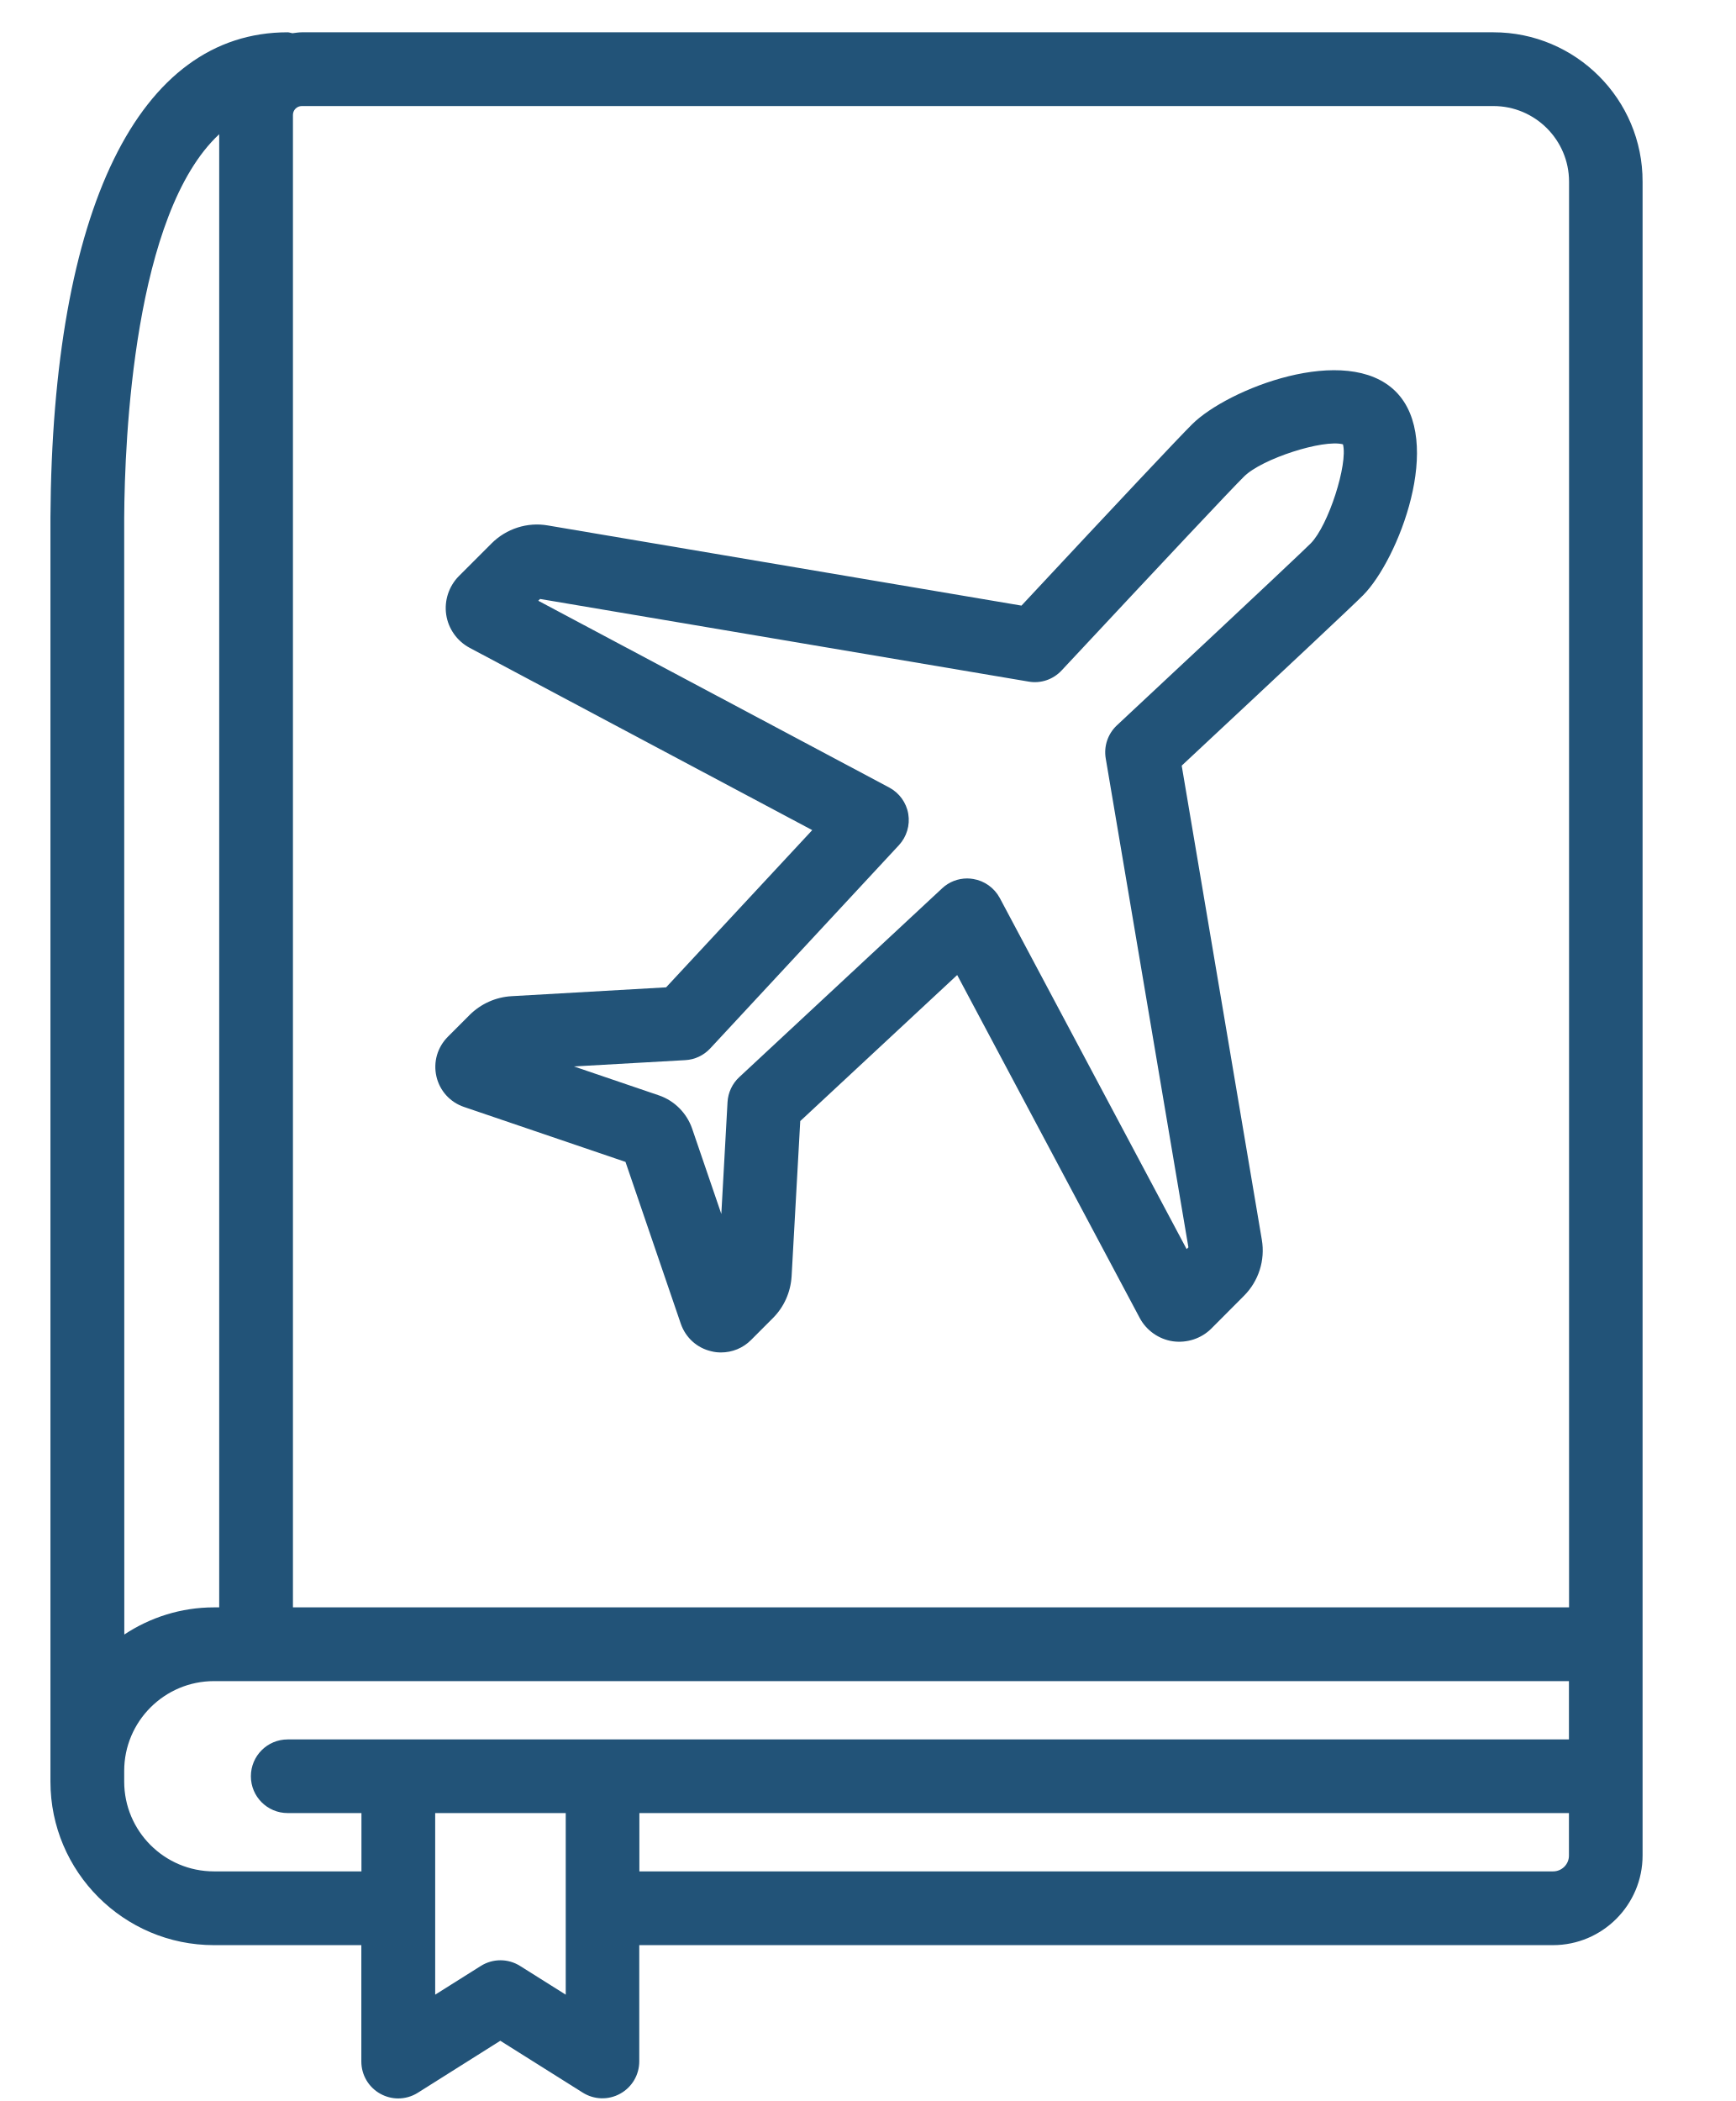
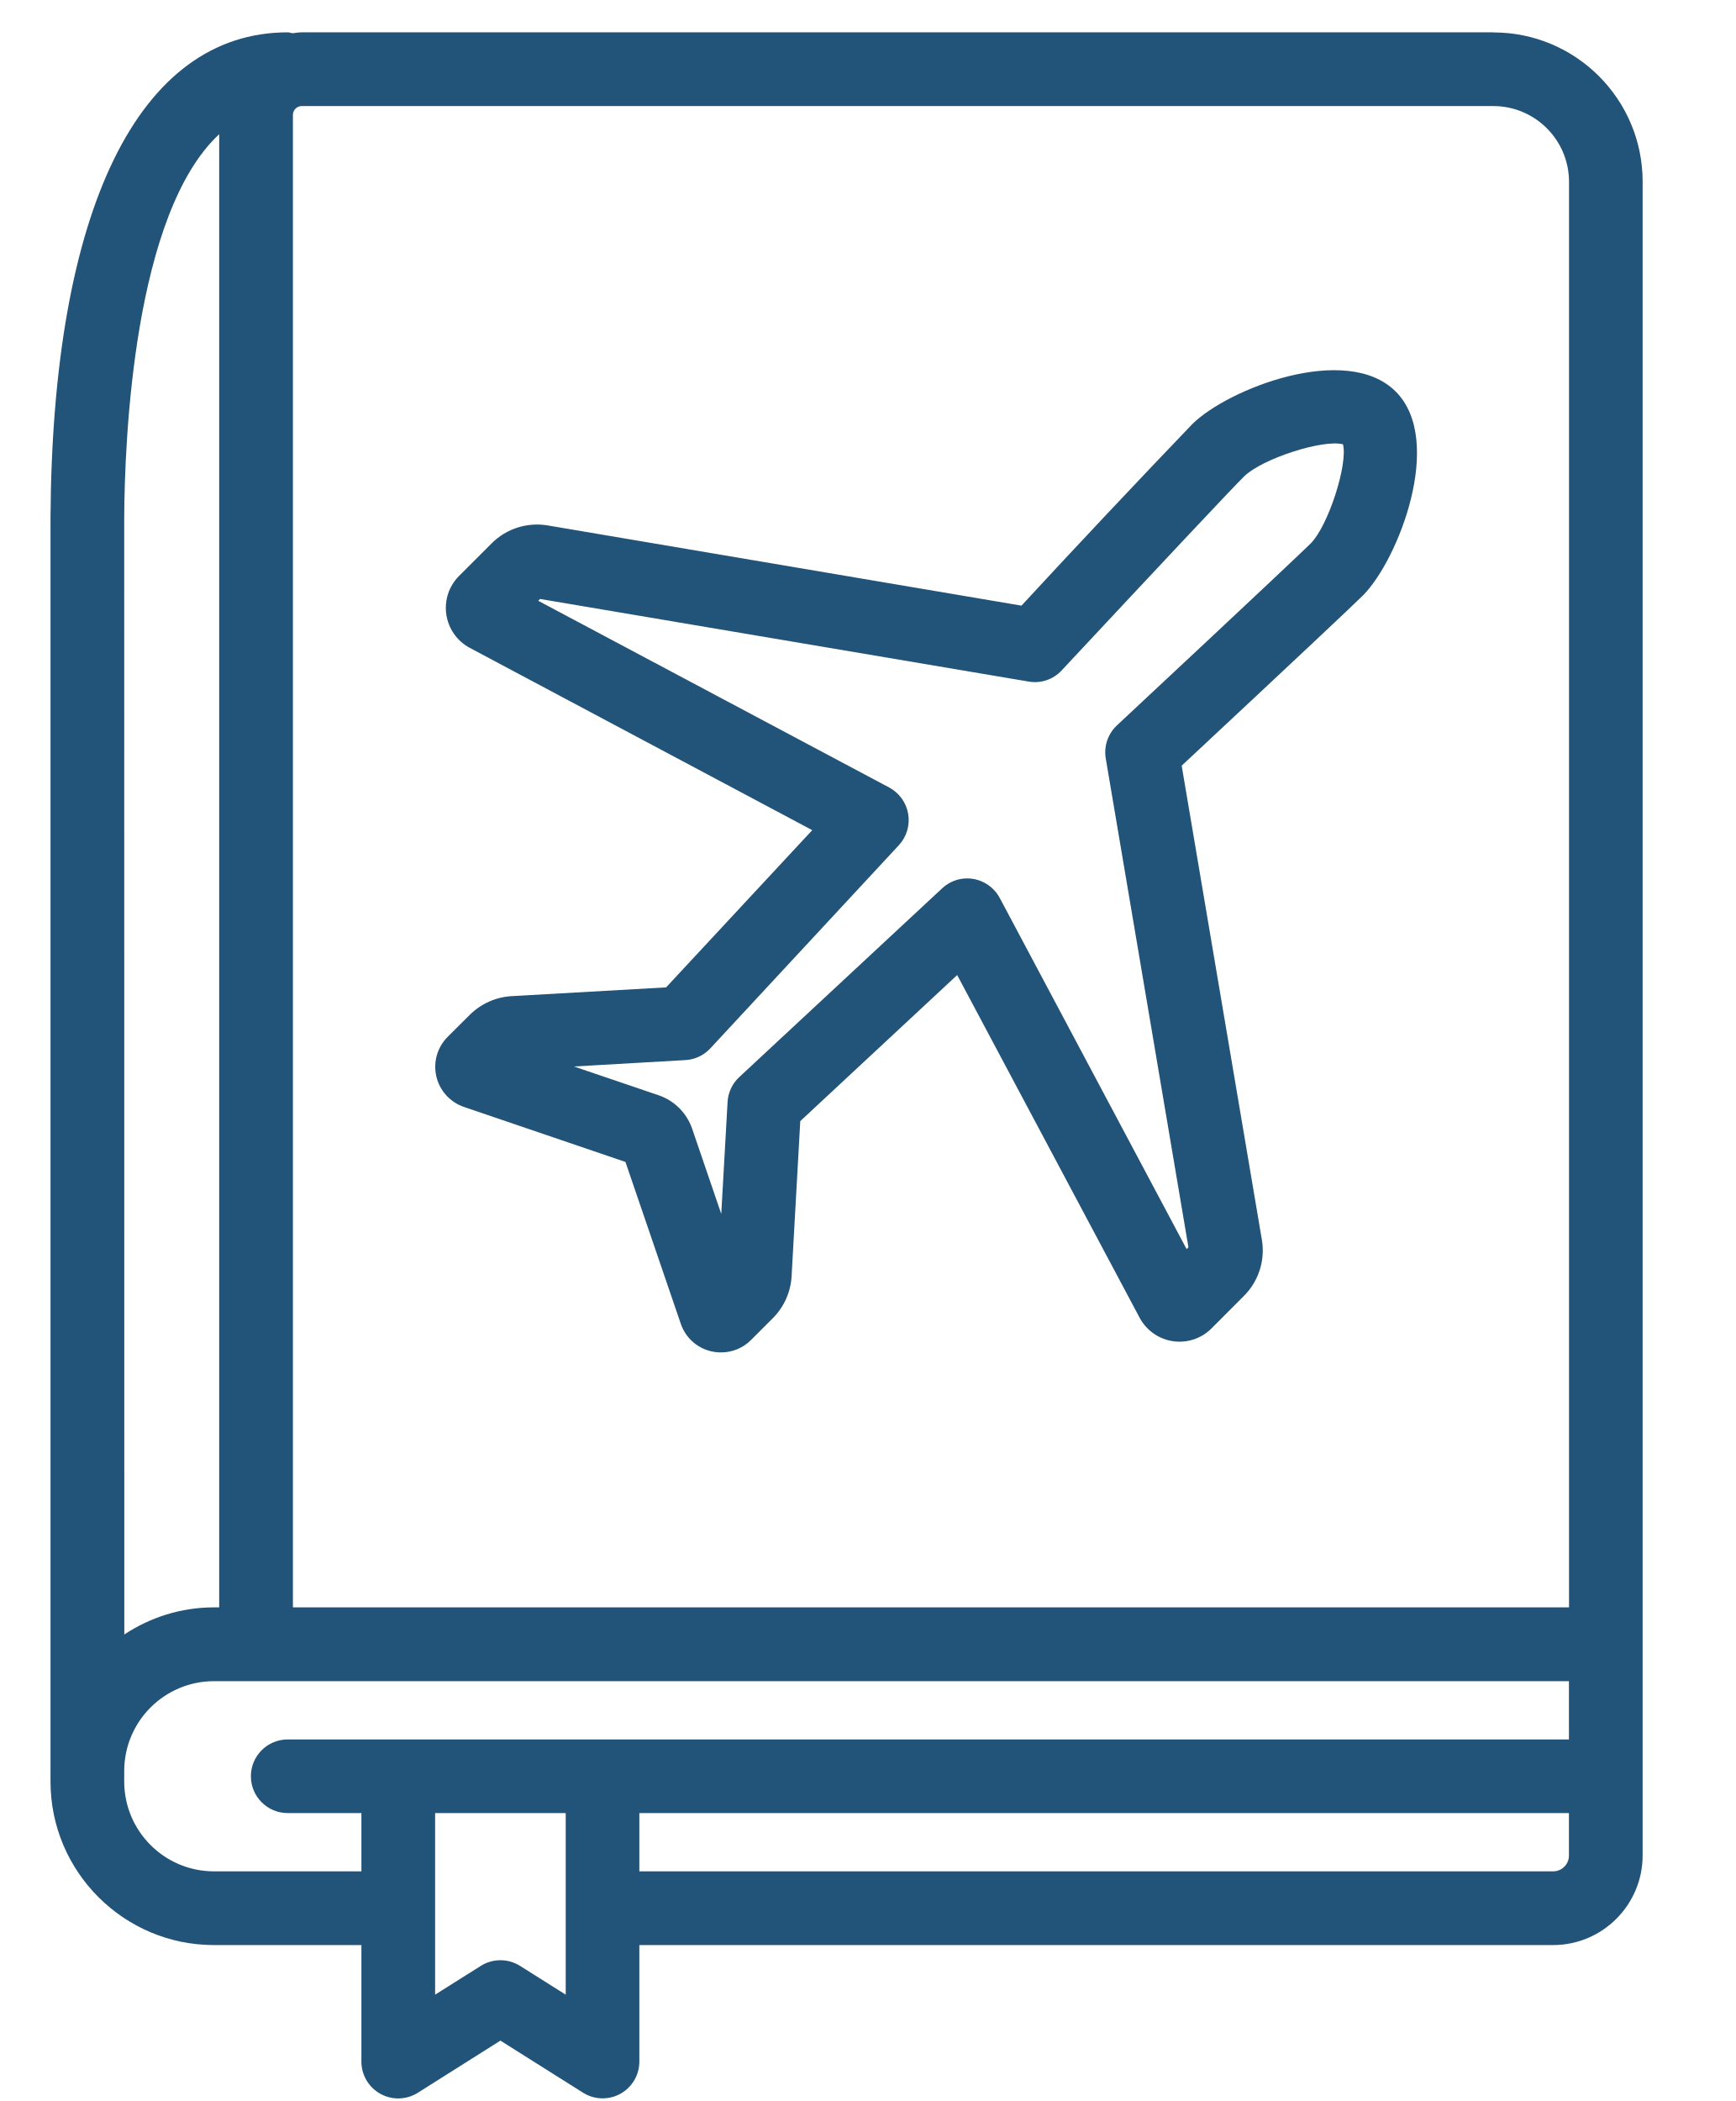
- <svg xmlns="http://www.w3.org/2000/svg" viewBox="380 160 190 230" preserveAspectRatio="xMidYMid meet" version="1.0">
+ <svg xmlns="http://www.w3.org/2000/svg" version="1.0" viewBox="380 160 190 230">
  <defs>
-     <clipPath id="96fac49f72">
-       <path d="M 385.523 163 L 560 163 L 560 390 L 385.523 390 Z M 385.523 163 " clip-rule="nonzero" />
+     <clipPath id="a">
+       <path d="M385.52 163H560v227H385.52Zm0 0" />
    </clipPath>
  </defs>
-   <path fill="#225378" d="M 458.941 308.055 C 458.598 308.055 458.238 308.02 457.883 307.926 C 456.316 307.57 455.074 306.441 454.543 304.922 L 448.484 287.195 L 430.805 281.18 C 429.281 280.664 428.152 279.418 427.785 277.852 C 427.418 276.262 427.891 274.641 429.043 273.488 L 431.426 271.102 C 432.656 269.883 434.281 269.156 436 269.055 L 452.93 268.086 L 468.93 250.875 L 431.414 230.914 C 430.043 230.18 429.086 228.832 428.855 227.289 C 428.625 225.754 429.145 224.176 430.238 223.07 L 433.832 219.477 C 435.434 217.879 437.738 217.129 439.973 217.52 L 491.84 226.297 C 502.887 214.457 509 207.961 510.52 206.449 C 514.379 202.594 527.418 197.465 532.82 202.867 C 538.188 208.246 533.086 221.285 529.25 225.156 C 528.215 226.203 521.531 232.48 509.383 243.816 L 518.156 295.719 C 518.539 297.965 517.801 300.254 516.199 301.855 L 512.629 305.438 C 511.523 306.543 509.945 307.051 508.402 306.832 C 506.871 306.602 505.512 305.645 504.785 304.277 L 484.801 266.738 L 467.617 282.727 L 466.672 299.715 C 466.566 301.453 465.844 303.078 464.621 304.297 L 462.238 306.684 C 461.352 307.582 460.164 308.055 458.941 308.055 Z M 485.895 256.164 C 486.113 256.164 486.344 256.188 486.562 256.223 C 487.797 256.43 488.867 257.199 489.465 258.305 L 509.922 296.742 L 510.117 296.547 L 501.066 243.031 C 500.836 241.695 501.297 240.336 502.285 239.406 C 519.426 223.406 522.938 220.055 523.516 219.477 C 525.449 217.52 527.602 210.781 527.039 208.641 C 524.883 208.062 518.156 210.219 516.211 212.164 C 514.715 213.648 508 220.801 496.238 233.391 C 495.316 234.383 493.957 234.855 492.609 234.613 L 439.133 225.57 L 438.934 225.766 L 477.359 246.211 C 478.465 246.801 479.238 247.871 479.445 249.102 C 479.652 250.336 479.273 251.602 478.422 252.523 L 457.758 274.777 C 457.043 275.539 456.074 276 455.027 276.055 L 442.84 276.746 L 452.148 279.914 C 453.84 280.492 455.188 281.848 455.773 283.531 L 458.977 292.895 L 459.656 280.652 C 459.715 279.605 460.176 278.625 460.934 277.922 L 483.152 257.246 C 483.902 256.543 484.883 256.164 485.895 256.164 Z M 434.777 279.188 L 434.766 279.199 C 434.766 279.199 434.766 279.188 434.777 279.188 Z M 433.406 273.543 L 433.418 273.543 C 433.418 273.543 433.406 273.543 433.406 273.543 Z M 439.535 225.191 Z M 439.535 225.191 " fill-opacity="1" fill-rule="nonzero" />
-   <g clip-path="url(#96fac49f72)">
-     <path fill="#225378" d="M 543.508 163.535 L 413.043 163.535 C 412.684 163.535 412.352 163.602 412.016 163.637 C 411.832 163.613 411.672 163.535 411.5 163.535 C 395.188 163.535 385.723 182.883 385.523 216.633 C 385.523 217.324 385.523 321.289 385.523 353.863 C 385.523 354 385.523 354.148 385.523 354.277 L 385.523 355.035 C 385.523 364.906 393.555 372.938 403.426 372.938 L 419.562 372.938 L 419.562 385.676 C 419.562 387.148 420.355 388.496 421.645 389.211 C 422.258 389.547 422.926 389.719 423.594 389.719 C 424.34 389.719 425.09 389.512 425.746 389.098 L 434.777 383.406 L 443.809 389.086 C 445.051 389.867 446.617 389.914 447.906 389.199 C 449.199 388.484 449.992 387.137 449.992 385.664 L 449.992 372.938 L 550.027 372.938 C 555.441 372.938 559.844 368.535 559.844 363.121 L 559.844 179.891 C 559.867 170.871 552.527 163.535 543.508 163.535 Z M 393.598 216.691 C 393.645 208.027 394.66 183.367 404 174.695 L 404 335.961 L 403.438 335.961 C 399.809 335.961 396.434 337.066 393.609 338.934 C 393.598 300.441 393.598 217.68 393.598 216.691 Z M 403.426 364.863 C 398 364.863 393.598 360.449 393.598 355.035 L 393.598 354.277 C 393.598 354.148 393.598 353.988 393.598 353.863 C 393.598 348.438 398.012 344.035 403.426 344.035 L 551.781 344.035 L 551.781 350.418 L 411.5 350.418 C 409.266 350.418 407.469 352.227 407.469 354.449 C 407.469 356.684 409.277 358.48 411.5 358.48 L 419.574 358.48 L 419.574 364.863 Z M 441.941 378.359 L 436.941 375.215 C 435.629 374.387 433.961 374.387 432.645 375.215 L 427.648 378.359 L 427.648 358.48 L 441.941 358.48 Z M 550.051 364.863 L 450.004 364.863 L 450.004 358.48 L 551.781 358.48 L 551.781 363.121 C 551.793 364.078 551.008 364.863 550.051 364.863 Z M 412.074 335.949 L 412.074 172.574 C 412.074 172.047 412.512 171.609 413.043 171.609 L 543.508 171.609 C 548.07 171.609 551.793 175.316 551.793 179.891 L 551.793 335.961 L 412.074 335.961 Z M 412.074 335.949 " fill-opacity="1" fill-rule="nonzero" />
+   <path fill="#225378" d="M458.94 308.05a4.61 4.61 0 0 1-4.4-3.13l-6.06-17.72-17.68-6.02a4.64 4.64 0 0 1-1.76-7.7l2.39-2.38a7.1 7.1 0 0 1 4.57-2.05l16.93-.96 16-17.21-37.52-19.97a4.96 4.96 0 0 1-1.17-7.84l3.6-3.6a7.03 7.03 0 0 1 6.13-1.95l51.87 8.78a1498.48 1498.48 0 0 1 18.68-19.85c3.86-3.86 16.9-8.99 22.3-3.58 5.37 5.38.27 18.42-3.57 22.29-1.04 1.04-7.72 7.32-19.87 18.66l8.78 51.9a7.02 7.02 0 0 1-1.96 6.14l-3.57 3.58a4.95 4.95 0 0 1-7.84-1.16l-19.99-37.54-17.18 15.99-.95 16.98a7.05 7.05 0 0 1-2.05 4.59l-2.38 2.38a4.61 4.61 0 0 1-3.3 1.37Zm26.95-51.89a4.07 4.07 0 0 1 3.57 2.14l20.46 38.44.2-.2-9.05-53.5a4.04 4.04 0 0 1 1.22-3.63c17.14-16 20.65-19.36 21.23-19.93 1.93-1.96 4.08-8.7 3.52-10.84-2.16-.58-8.88 1.58-10.83 3.52-1.5 1.49-8.21 8.64-19.97 21.23a3.99 3.99 0 0 1-3.63 1.22l-53.48-9.04-.2.2 38.43 20.44a4.05 4.05 0 0 1 1.06 6.31l-20.66 22.26a4.02 4.02 0 0 1-2.73 1.27l-12.19.7 9.3 3.16a5.88 5.88 0 0 1 3.63 3.62l3.2 9.36.69-12.24a4.03 4.03 0 0 1 1.27-2.73l22.22-20.67a4 4 0 0 1 2.74-1.09Zm-51.11 23.03h-.01Zm-1.37-5.65Zm6.13-48.35Zm0 0" />
+   <g clip-path="url(#a)">
+     <path fill="#225378" d="M543.5 163.54H413.05c-.36 0-.69.06-1.02.1-.19-.03-.35-.1-.52-.1-16.31 0-25.78 19.34-25.98 53.1V355.03c0 9.87 8.03 17.9 17.9 17.9h16.14v12.74a4.03 4.03 0 0 0 6.19 3.42l9.03-5.7 9.03 5.69a4.02 4.02 0 0 0 6.18-3.43v-12.72h100.04c5.41 0 9.81-4.4 9.81-9.82V179.9a16.34 16.34 0 0 0-16.33-16.35Zm-149.9 53.15c.04-8.66 1.06-33.32 10.4-42v161.27h-.56c-3.63 0-7 1.1-9.83 2.97l-.01-122.24Zm9.83 148.17a9.84 9.84 0 0 1-9.83-9.82v-1.18a9.84 9.84 0 0 1 9.83-9.82h148.35v6.38H411.5a4.03 4.03 0 1 0 0 8.06h8.07v6.38Zm38.51 13.5-5-3.15a4.03 4.03 0 0 0-4.3 0l-5 3.15v-19.88h14.3Zm108.11-13.5H450v-6.38h101.78v4.64c.01.96-.77 1.74-1.73 1.74Zm-137.98-28.91V172.57c0-.52.44-.96.97-.96h130.47a8.3 8.3 0 0 1 8.28 8.28v156.07H412.07Zm0 0" />
  </g>
</svg>
